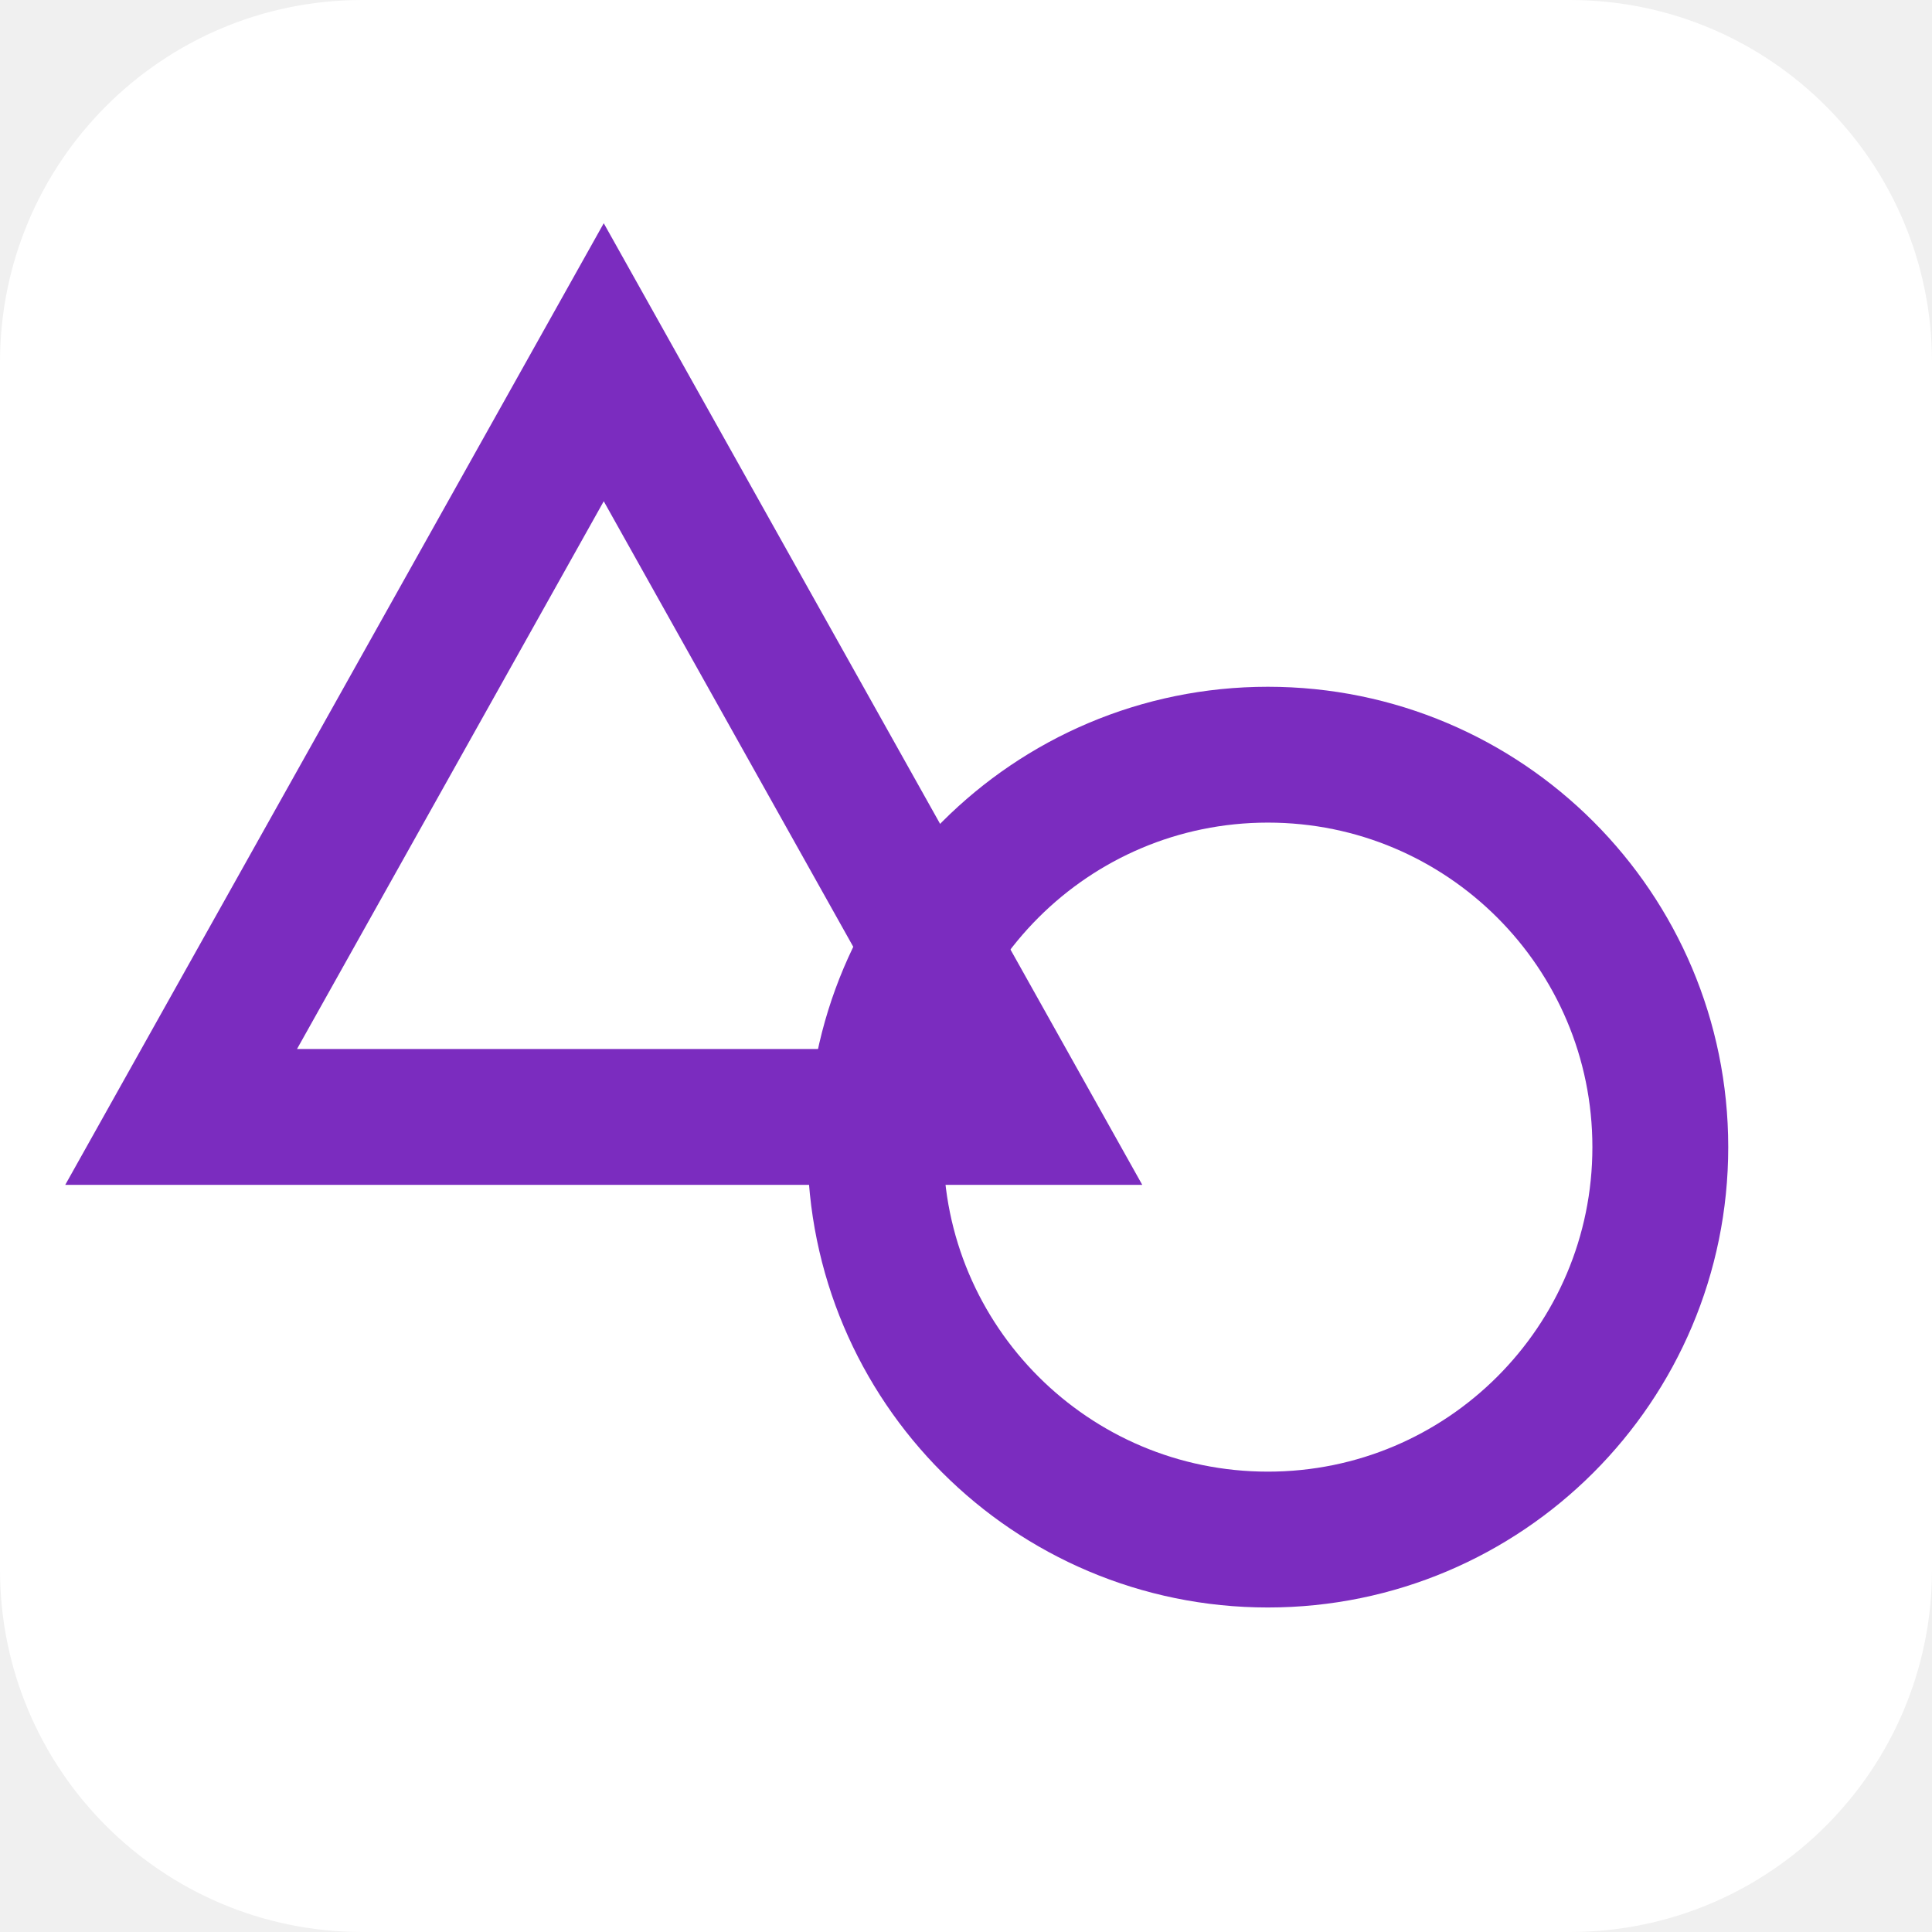
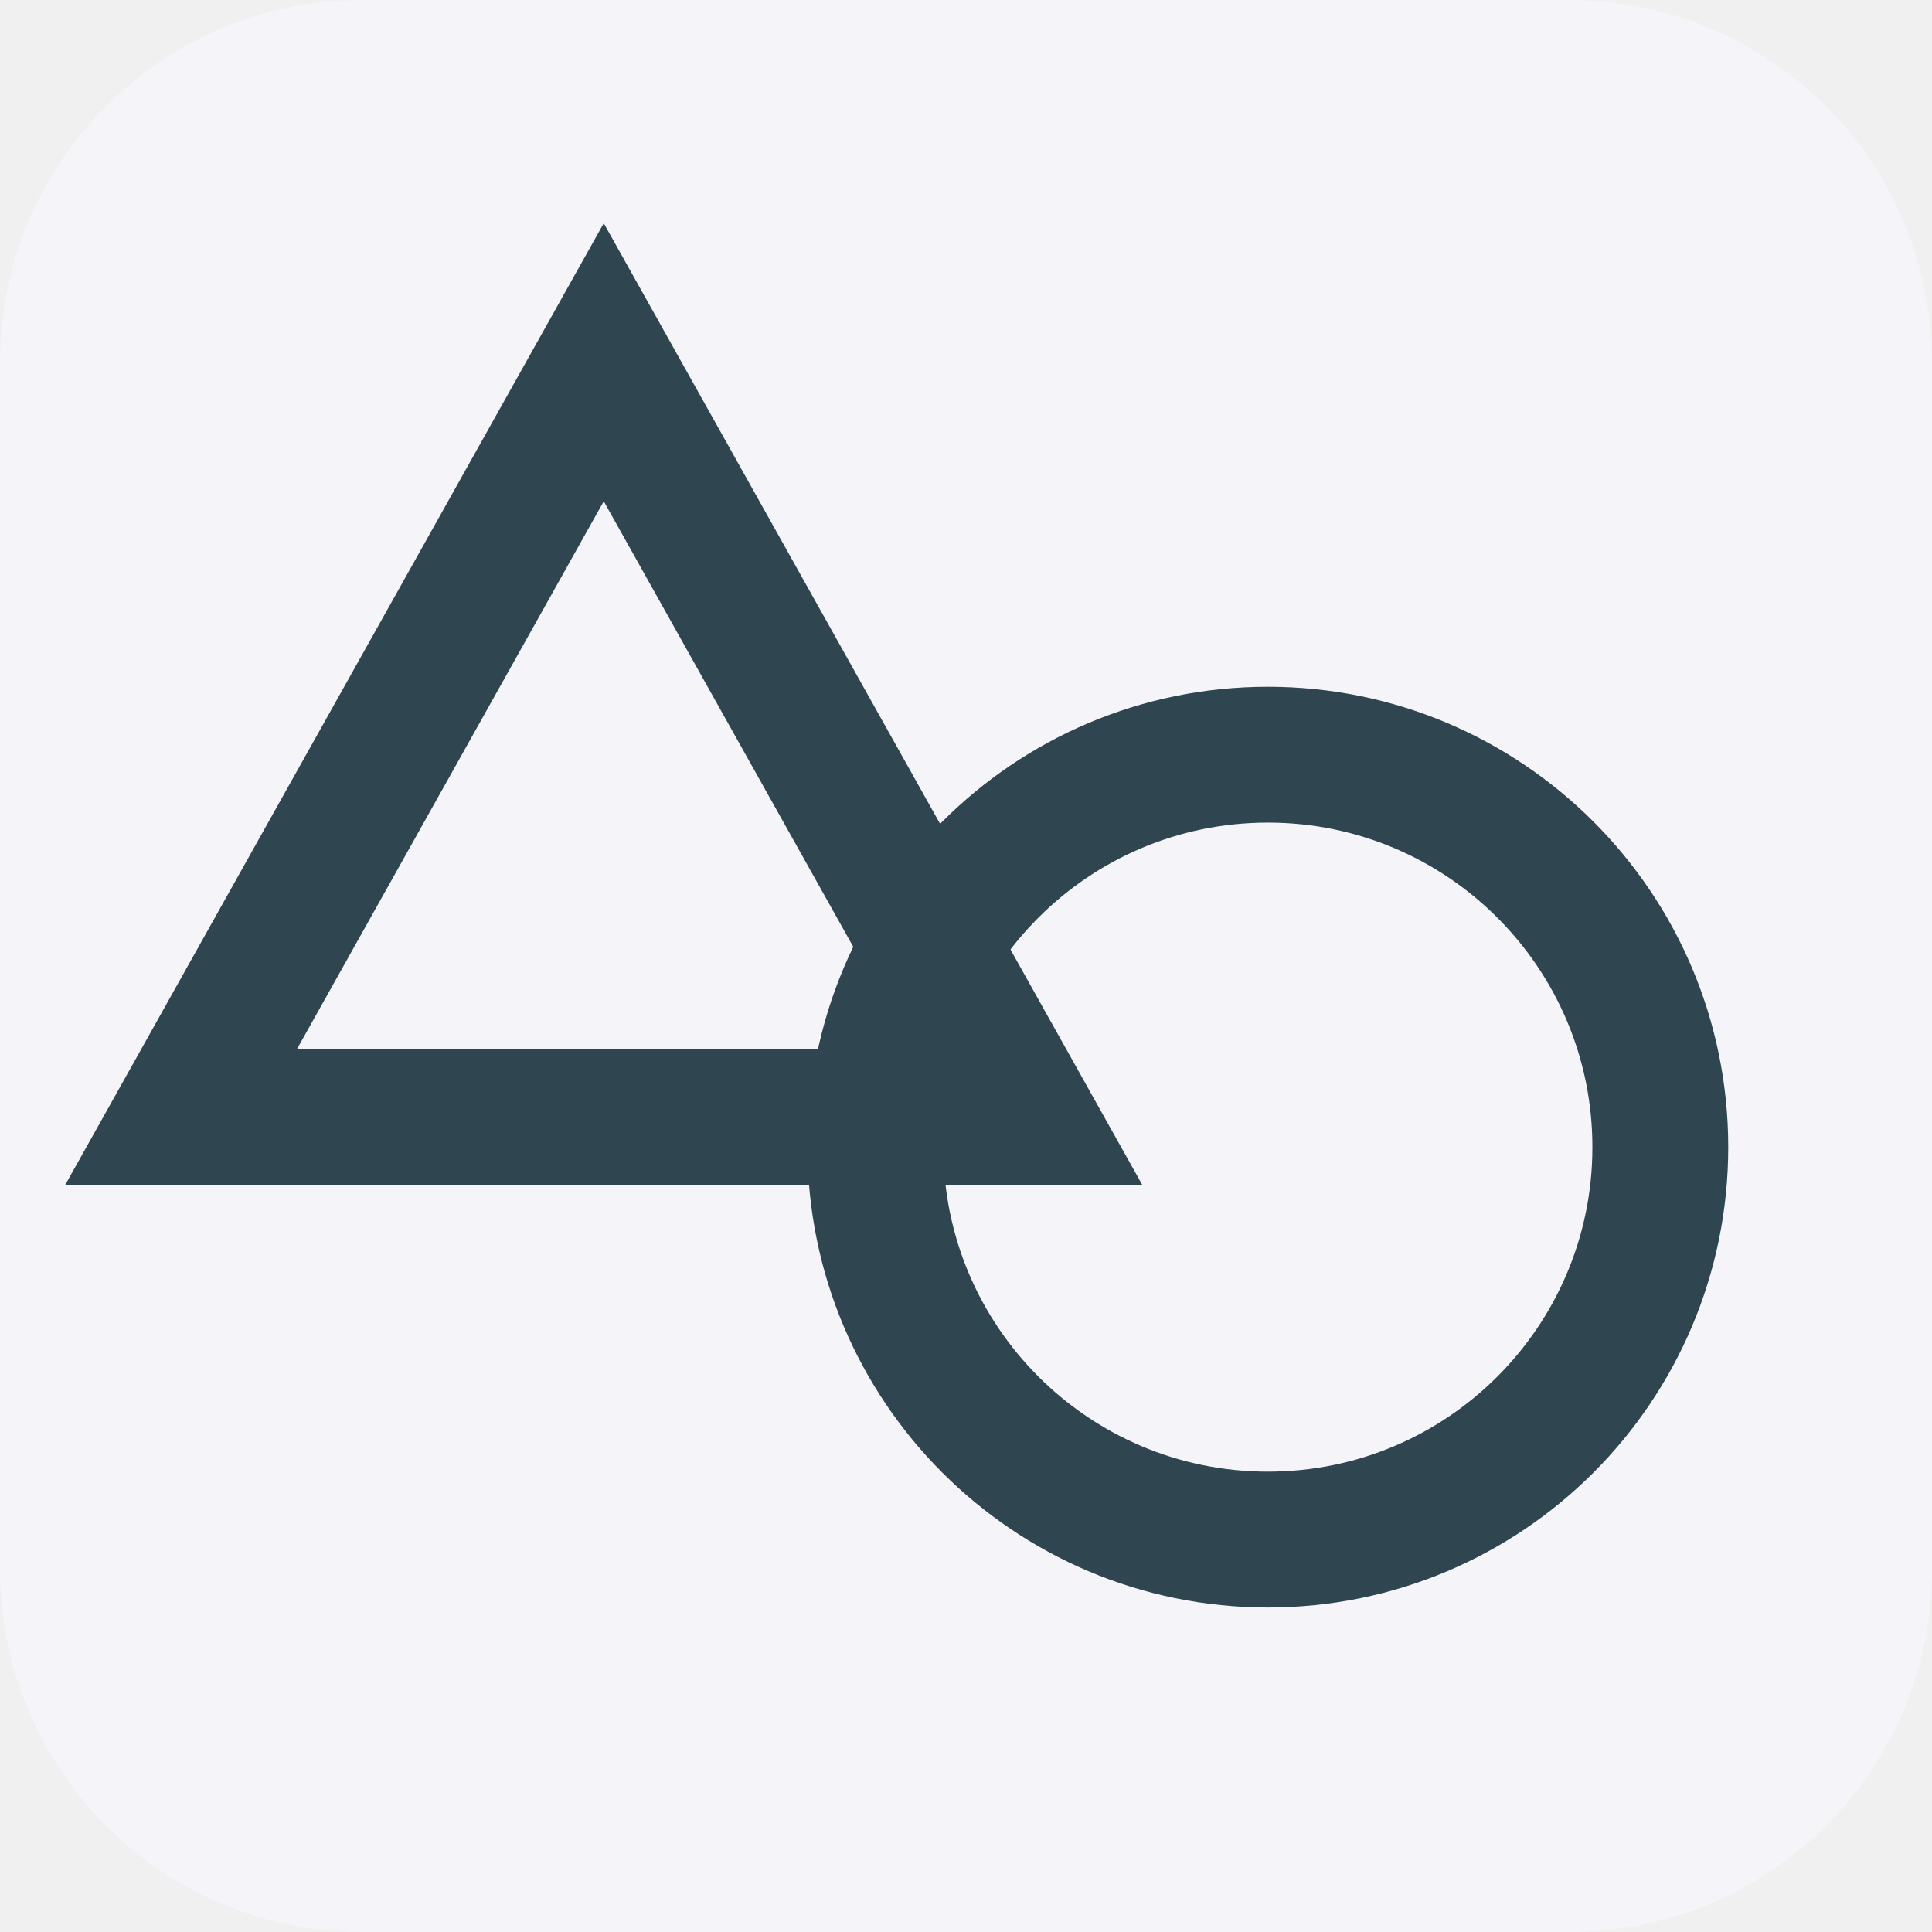
<svg xmlns="http://www.w3.org/2000/svg" viewBox="0 0 64 64">
-   <rect width="64" height="64" rx="12" fill="#ffffff" />
-   <path d="M20 12 34 37H6z" fill="none" stroke="#7b2cbf" stroke-width="4.5" />
-   <circle cx="42" cy="38" r="13" fill="none" stroke="#7b2cbf" stroke-width="4.5" />
+   <rect width="64" height="64" rx="12" fill="#f4f4f9" />
+   <path d="M20 12 34 37H6z" fill="none" stroke="#2f4550" stroke-width="4.5" />
+   <circle cx="42" cy="38" r="13" fill="none" stroke="#2f4550" stroke-width="4.5" />
</svg>
